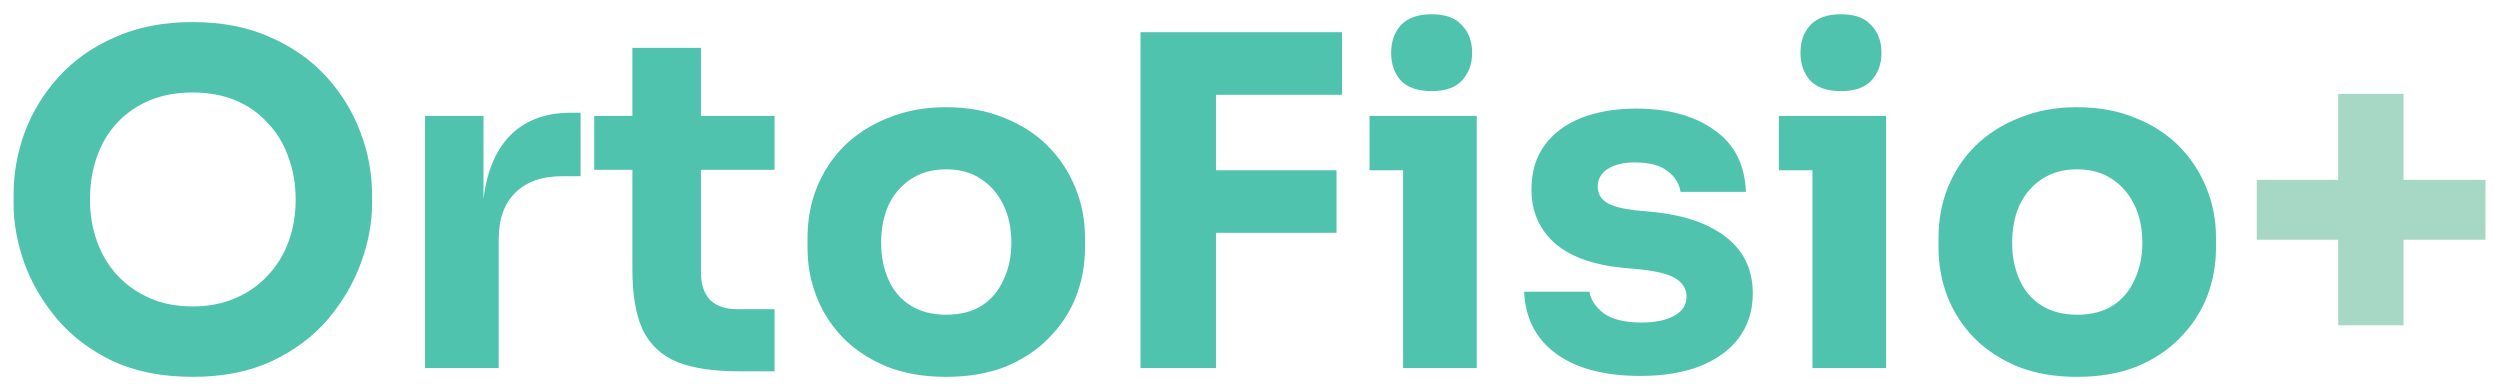
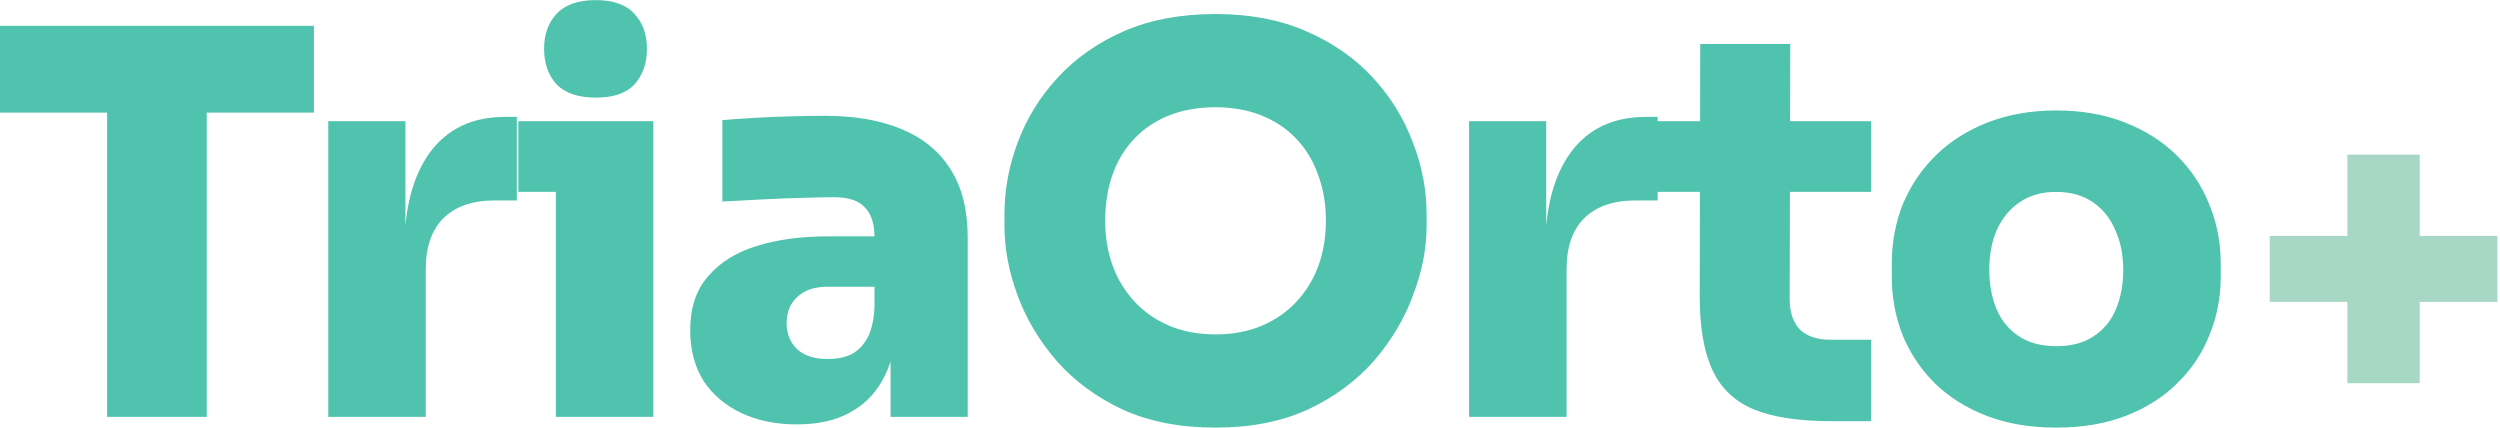
- <svg xmlns="http://www.w3.org/2000/svg" viewBox="115 317 163 25" fill="none" role="img" aria-label="OrtoFisio+">
-   <path d="M127.557 341.57C125.577 341.57 123.847 341.23 122.367 340.55C120.907 339.85 119.697 338.94 118.737 337.82C117.777 336.68 117.057 335.45 116.577 334.13C116.117 332.81 115.887 331.54 115.887 330.32V329.66C115.887 328.3 116.127 326.96 116.607 325.64C117.107 324.3 117.847 323.09 118.827 322.01C119.807 320.93 121.027 320.07 122.487 319.43C123.947 318.77 125.637 318.44 127.557 318.44C129.477 318.44 131.167 318.77 132.627 319.43C134.087 320.07 135.307 320.93 136.287 322.01C137.267 323.09 138.007 324.3 138.507 325.64C139.007 326.96 139.257 328.3 139.257 329.66V330.32C139.257 331.54 139.017 332.81 138.537 334.13C138.057 335.45 137.337 336.68 136.377 337.82C135.417 338.94 134.197 339.85 132.717 340.55C131.257 341.23 129.537 341.57 127.557 341.57ZM127.557 336.98C128.597 336.98 129.527 336.8 130.347 336.44C131.187 336.08 131.897 335.58 132.477 334.94C133.077 334.3 133.527 333.56 133.827 332.72C134.127 331.88 134.277 330.98 134.277 330.02C134.277 329 134.117 328.07 133.797 327.23C133.497 326.37 133.047 325.63 132.447 325.01C131.867 324.37 131.167 323.88 130.347 323.54C129.527 323.2 128.597 323.03 127.557 323.03C126.517 323.03 125.587 323.2 124.767 323.54C123.947 323.88 123.237 324.37 122.637 325.01C122.057 325.63 121.617 326.37 121.317 327.23C121.017 328.07 120.867 329 120.867 330.02C120.867 330.98 121.017 331.88 121.317 332.72C121.617 333.56 122.057 334.3 122.637 334.94C123.237 335.58 123.947 336.08 124.767 336.44C125.587 336.8 126.517 336.98 127.557 336.98ZM142.714 341V324.56H146.524V331.61H146.434C146.434 329.29 146.924 327.5 147.904 326.24C148.904 324.98 150.344 324.35 152.224 324.35H152.854V328.49H151.654C150.334 328.49 149.314 328.85 148.594 329.57C147.874 330.27 147.514 331.29 147.514 332.63V341H142.714ZM163.192 341.21C161.532 341.21 160.192 341.01 159.172 340.61C158.152 340.19 157.402 339.5 156.922 338.54C156.462 337.56 156.232 336.24 156.232 334.58V320.12H160.702V334.76C160.702 335.54 160.902 336.14 161.302 336.56C161.722 336.96 162.312 337.16 163.072 337.16H165.502V341.21H163.192ZM153.742 328.07V324.56H165.502V328.07H153.742ZM176.681 341.57C175.241 341.57 173.961 341.35 172.841 340.91C171.721 340.45 170.771 339.83 169.991 339.05C169.231 338.27 168.651 337.38 168.251 336.38C167.851 335.36 167.651 334.29 167.651 333.17V332.48C167.651 331.34 167.851 330.26 168.251 329.24C168.671 328.2 169.271 327.29 170.051 326.51C170.851 325.73 171.811 325.12 172.931 324.68C174.051 324.22 175.301 323.99 176.681 323.99C178.101 323.99 179.361 324.22 180.461 324.68C181.581 325.12 182.531 325.73 183.311 326.51C184.091 327.29 184.691 328.2 185.111 329.24C185.531 330.26 185.741 331.34 185.741 332.48V333.17C185.741 334.29 185.541 335.36 185.141 336.38C184.741 337.38 184.151 338.27 183.371 339.05C182.611 339.83 181.671 340.45 180.551 340.91C179.431 341.35 178.141 341.57 176.681 341.57ZM176.681 337.52C177.621 337.52 178.401 337.32 179.021 336.92C179.641 336.52 180.111 335.96 180.431 335.24C180.771 334.52 180.941 333.72 180.941 332.84C180.941 331.9 180.771 331.08 180.431 330.38C180.091 329.66 179.601 329.09 178.961 328.67C178.341 328.25 177.581 328.04 176.681 328.04C175.801 328.04 175.041 328.25 174.401 328.67C173.761 329.09 173.271 329.66 172.931 330.38C172.611 331.08 172.451 331.9 172.451 332.84C172.451 333.72 172.611 334.52 172.931 335.24C173.251 335.96 173.731 336.52 174.371 336.92C175.011 337.32 175.781 337.52 176.681 337.52ZM189.361 341V319.1H194.281V341H189.361ZM193.681 332.18V328.1H202.141V332.18H193.681ZM193.681 323.18V319.1H202.501V323.18H193.681ZM206.483 341V324.56H211.283V341H206.483ZM204.293 328.1V324.56H211.283V328.1H204.293ZM208.343 322.94C207.443 322.94 206.773 322.71 206.333 322.25C205.913 321.77 205.703 321.17 205.703 320.45C205.703 319.71 205.913 319.11 206.333 318.65C206.773 318.17 207.443 317.93 208.343 317.93C209.243 317.93 209.903 318.17 210.323 318.65C210.763 319.11 210.983 319.71 210.983 320.45C210.983 321.17 210.763 321.77 210.323 322.25C209.903 322.71 209.243 322.94 208.343 322.94ZM221.962 341.51C219.622 341.51 217.792 341.03 216.472 340.07C215.152 339.11 214.452 337.76 214.372 336.02H218.632C218.712 336.54 219.022 337.01 219.562 337.43C220.122 337.83 220.952 338.03 222.052 338.03C222.892 338.03 223.582 337.89 224.122 337.61C224.682 337.31 224.962 336.89 224.962 336.35C224.962 335.87 224.752 335.49 224.332 335.21C223.912 334.91 223.162 334.7 222.082 334.58L220.792 334.46C218.812 334.26 217.322 333.71 216.322 332.81C215.342 331.91 214.852 330.76 214.852 329.36C214.852 328.2 215.142 327.23 215.722 326.45C216.302 325.67 217.102 325.08 218.122 324.68C219.162 324.28 220.342 324.08 221.662 324.08C223.782 324.08 225.492 324.55 226.792 325.49C228.092 326.41 228.772 327.75 228.832 329.51H224.572C224.492 328.97 224.212 328.52 223.732 328.16C223.252 327.78 222.542 327.59 221.602 327.59C220.862 327.59 220.272 327.73 219.832 328.01C219.392 328.29 219.172 328.67 219.172 329.15C219.172 329.61 219.362 329.96 219.742 330.2C220.122 330.44 220.742 330.61 221.602 330.71L222.892 330.83C224.912 331.05 226.482 331.61 227.602 332.51C228.722 333.41 229.282 334.62 229.282 336.14C229.282 337.24 228.982 338.2 228.382 339.02C227.782 339.82 226.932 340.44 225.832 340.88C224.732 341.3 223.442 341.51 221.962 341.51ZM233.172 341V324.56H237.972V341H233.172ZM230.982 328.1V324.56H237.972V328.1H230.982ZM235.032 322.94C234.132 322.94 233.462 322.71 233.022 322.25C232.602 321.77 232.392 321.17 232.392 320.45C232.392 319.71 232.602 319.11 233.022 318.65C233.462 318.17 234.132 317.93 235.032 317.93C235.932 317.93 236.592 318.17 237.012 318.65C237.452 319.11 237.672 319.71 237.672 320.45C237.672 321.17 237.452 321.77 237.012 322.25C236.592 322.71 235.932 322.94 235.032 322.94ZM250.422 341.57C248.982 341.57 247.702 341.35 246.582 340.91C245.462 340.45 244.512 339.83 243.732 339.05C242.972 338.27 242.392 337.38 241.992 336.38C241.592 335.36 241.392 334.29 241.392 333.17V332.48C241.392 331.34 241.592 330.26 241.992 329.24C242.412 328.2 243.012 327.29 243.792 326.51C244.592 325.73 245.552 325.12 246.672 324.68C247.792 324.22 249.042 323.99 250.422 323.99C251.842 323.99 253.102 324.22 254.202 324.68C255.322 325.12 256.272 325.73 257.052 326.51C257.832 327.29 258.432 328.2 258.852 329.24C259.272 330.26 259.482 331.34 259.482 332.48V333.17C259.482 334.29 259.282 335.36 258.882 336.38C258.482 337.38 257.892 338.27 257.112 339.05C256.352 339.83 255.412 340.45 254.292 340.91C253.172 341.35 251.882 341.57 250.422 341.57ZM250.422 337.52C251.362 337.52 252.142 337.32 252.762 336.92C253.382 336.52 253.852 335.96 254.172 335.24C254.512 334.52 254.682 333.72 254.682 332.84C254.682 331.9 254.512 331.08 254.172 330.38C253.832 329.66 253.342 329.09 252.702 328.67C252.082 328.25 251.322 328.04 250.422 328.04C249.542 328.04 248.782 328.25 248.142 328.67C247.502 329.09 247.012 329.66 246.672 330.38C246.352 331.08 246.192 331.9 246.192 332.84C246.192 333.72 246.352 334.52 246.672 335.24C246.992 335.96 247.472 336.52 248.112 336.92C248.752 337.32 249.522 337.52 250.422 337.52Z" fill="#4FC3AD" />
-   <path d="M267.452 338.21V323.12H271.712V338.21H267.452ZM262.142 332.63V328.73H277.052V332.63H262.142Z" fill="#A7D7C5" />
+ <svg xmlns="http://www.w3.org/2000/svg" viewBox="151 215.7 168 28.7" fill="none" role="img" aria-label="TriaOrto+">
+   <path d="M158.199 243.715V222.547H164.895V243.715H158.199ZM150.999 223.267V217.435H172.095V223.267H150.999ZM173.06 243.715V223.843H178.244V232.483H178.172C178.172 229.699 178.748 227.515 179.9 225.931C181.076 224.347 182.756 223.555 184.94 223.555H185.732V229.171H184.22C182.756 229.171 181.616 229.567 180.8 230.359C180.008 231.151 179.612 232.291 179.612 233.779V243.715H173.06ZM188.354 243.715V223.843H194.906V243.715H188.354ZM185.834 228.595V223.843H194.906V228.595H185.834ZM191.054 222.259C189.854 222.259 188.966 221.959 188.39 221.359C187.838 220.735 187.562 219.943 187.562 218.983C187.562 218.023 187.838 217.243 188.39 216.643C188.966 216.019 189.842 215.707 191.018 215.707C192.218 215.707 193.094 216.019 193.646 216.643C194.198 217.243 194.474 218.023 194.474 218.983C194.474 219.943 194.198 220.735 193.646 221.359C193.094 221.959 192.23 222.259 191.054 222.259ZM210.846 243.715V237.883H209.766V231.655C209.766 230.743 209.55 230.071 209.118 229.639C208.71 229.183 208.026 228.955 207.066 228.955C206.61 228.955 205.938 228.967 205.05 228.991C204.162 229.015 203.226 229.051 202.242 229.099C201.258 229.147 200.358 229.195 199.542 229.243V223.771C200.118 223.723 200.802 223.675 201.594 223.627C202.386 223.579 203.202 223.543 204.042 223.519C204.906 223.495 205.698 223.483 206.418 223.483C208.458 223.483 210.186 223.783 211.602 224.383C213.042 224.983 214.134 225.883 214.878 227.083C215.646 228.283 216.03 229.807 216.03 231.655V243.715H210.846ZM204.546 244.219C203.154 244.219 201.918 243.967 200.838 243.463C199.758 242.959 198.906 242.239 198.282 241.303C197.682 240.343 197.382 239.203 197.382 237.883C197.382 236.395 197.778 235.195 198.57 234.283C199.362 233.347 200.454 232.663 201.846 232.231C203.238 231.799 204.834 231.583 206.634 231.583H210.486V234.967H206.634C205.746 234.967 205.062 235.195 204.582 235.651C204.102 236.083 203.862 236.671 203.862 237.415C203.862 238.135 204.102 238.723 204.582 239.179C205.062 239.611 205.746 239.827 206.634 239.827C207.21 239.827 207.714 239.731 208.146 239.539C208.602 239.323 208.974 238.963 209.262 238.459C209.55 237.955 209.718 237.259 209.766 236.371L211.278 237.811C211.158 239.179 210.822 240.343 210.27 241.303C209.742 242.239 208.998 242.959 208.038 243.463C207.102 243.967 205.938 244.219 204.546 244.219ZM232.684 244.435C230.284 244.435 228.196 244.027 226.42 243.211C224.644 242.371 223.168 241.279 221.992 239.935C220.816 238.567 219.94 237.091 219.364 235.507C218.788 233.923 218.5 232.387 218.5 230.899V230.107C218.5 228.451 218.8 226.831 219.4 225.247C220 223.639 220.9 222.187 222.1 220.891C223.3 219.595 224.776 218.563 226.528 217.795C228.304 217.027 230.356 216.643 232.684 216.643C234.988 216.643 237.016 217.027 238.768 217.795C240.544 218.563 242.032 219.595 243.232 220.891C244.432 222.187 245.332 223.639 245.932 225.247C246.556 226.831 246.868 228.451 246.868 230.107V230.899C246.868 232.387 246.568 233.923 245.968 235.507C245.392 237.091 244.516 238.567 243.34 239.935C242.164 241.279 240.688 242.371 238.912 243.211C237.136 244.027 235.06 244.435 232.684 244.435ZM232.684 238.171C233.836 238.171 234.868 237.979 235.78 237.595C236.692 237.211 237.472 236.671 238.12 235.975C238.768 235.279 239.26 234.475 239.596 233.563C239.932 232.627 240.1 231.619 240.1 230.539C240.1 229.387 239.92 228.343 239.56 227.407C239.224 226.471 238.732 225.667 238.084 224.995C237.436 224.323 236.656 223.807 235.744 223.447C234.832 223.087 233.812 222.907 232.684 222.907C231.532 222.907 230.5 223.087 229.588 223.447C228.676 223.807 227.896 224.323 227.248 224.995C226.6 225.667 226.108 226.471 225.772 227.407C225.436 228.343 225.268 229.387 225.268 230.539C225.268 231.619 225.436 232.627 225.772 233.563C226.108 234.475 226.6 235.279 227.248 235.975C227.896 236.671 228.676 237.211 229.588 237.595C230.5 237.979 231.532 238.171 232.684 238.171ZM249.722 243.715V223.843H254.906V232.483H254.834C254.834 229.699 255.41 227.515 256.562 225.931C257.738 224.347 259.418 223.555 261.602 223.555H262.394V229.171H260.882C259.418 229.171 258.278 229.567 257.462 230.359C256.67 231.151 256.274 232.291 256.274 233.779V243.715H249.722ZM274.04 244.003C271.88 244.003 270.152 243.739 268.856 243.211C267.584 242.683 266.66 241.807 266.084 240.583C265.508 239.359 265.22 237.703 265.22 235.615L265.256 218.659H271.304L271.268 235.795C271.268 236.683 271.496 237.367 271.952 237.847C272.432 238.303 273.116 238.531 274.004 238.531H276.74V244.003H274.04ZM262.34 228.595V223.843H276.74V228.595H262.34ZM289.181 244.435C287.429 244.435 285.869 244.171 284.501 243.643C283.133 243.115 281.969 242.383 281.009 241.447C280.073 240.511 279.353 239.431 278.849 238.207C278.369 236.983 278.129 235.675 278.129 234.283V233.419C278.129 231.979 278.381 230.635 278.885 229.387C279.413 228.139 280.157 227.047 281.117 226.111C282.077 225.175 283.241 224.443 284.609 223.915C285.977 223.387 287.501 223.123 289.181 223.123C290.885 223.123 292.409 223.387 293.753 223.915C295.121 224.443 296.285 225.175 297.245 226.111C298.205 227.047 298.937 228.139 299.441 229.387C299.969 230.635 300.233 231.979 300.233 233.419V234.283C300.233 235.675 299.981 236.983 299.477 238.207C298.997 239.431 298.277 240.511 297.317 241.447C296.381 242.383 295.229 243.115 293.861 243.643C292.493 244.171 290.933 244.435 289.181 244.435ZM289.181 238.963C290.189 238.963 291.017 238.747 291.665 238.315C292.337 237.883 292.841 237.283 293.177 236.515C293.513 235.723 293.681 234.835 293.681 233.851C293.681 232.819 293.501 231.919 293.141 231.151C292.805 230.359 292.301 229.735 291.629 229.279C290.957 228.823 290.141 228.595 289.181 228.595C288.221 228.595 287.405 228.823 286.733 229.279C286.061 229.735 285.545 230.359 285.185 231.151C284.849 231.919 284.681 232.819 284.681 233.851C284.681 234.835 284.849 235.723 285.185 236.515C285.521 237.283 286.025 237.883 286.697 238.315C287.369 238.747 288.197 238.963 289.181 238.963Z" fill="#4FC3AD" />
+   <path d="M308.746 241.45V226.09H313.606V241.45H308.746ZM303.526 235.99V231.55H318.826V235.99H303.526Z" fill="#A7D7C5" />
</svg>
